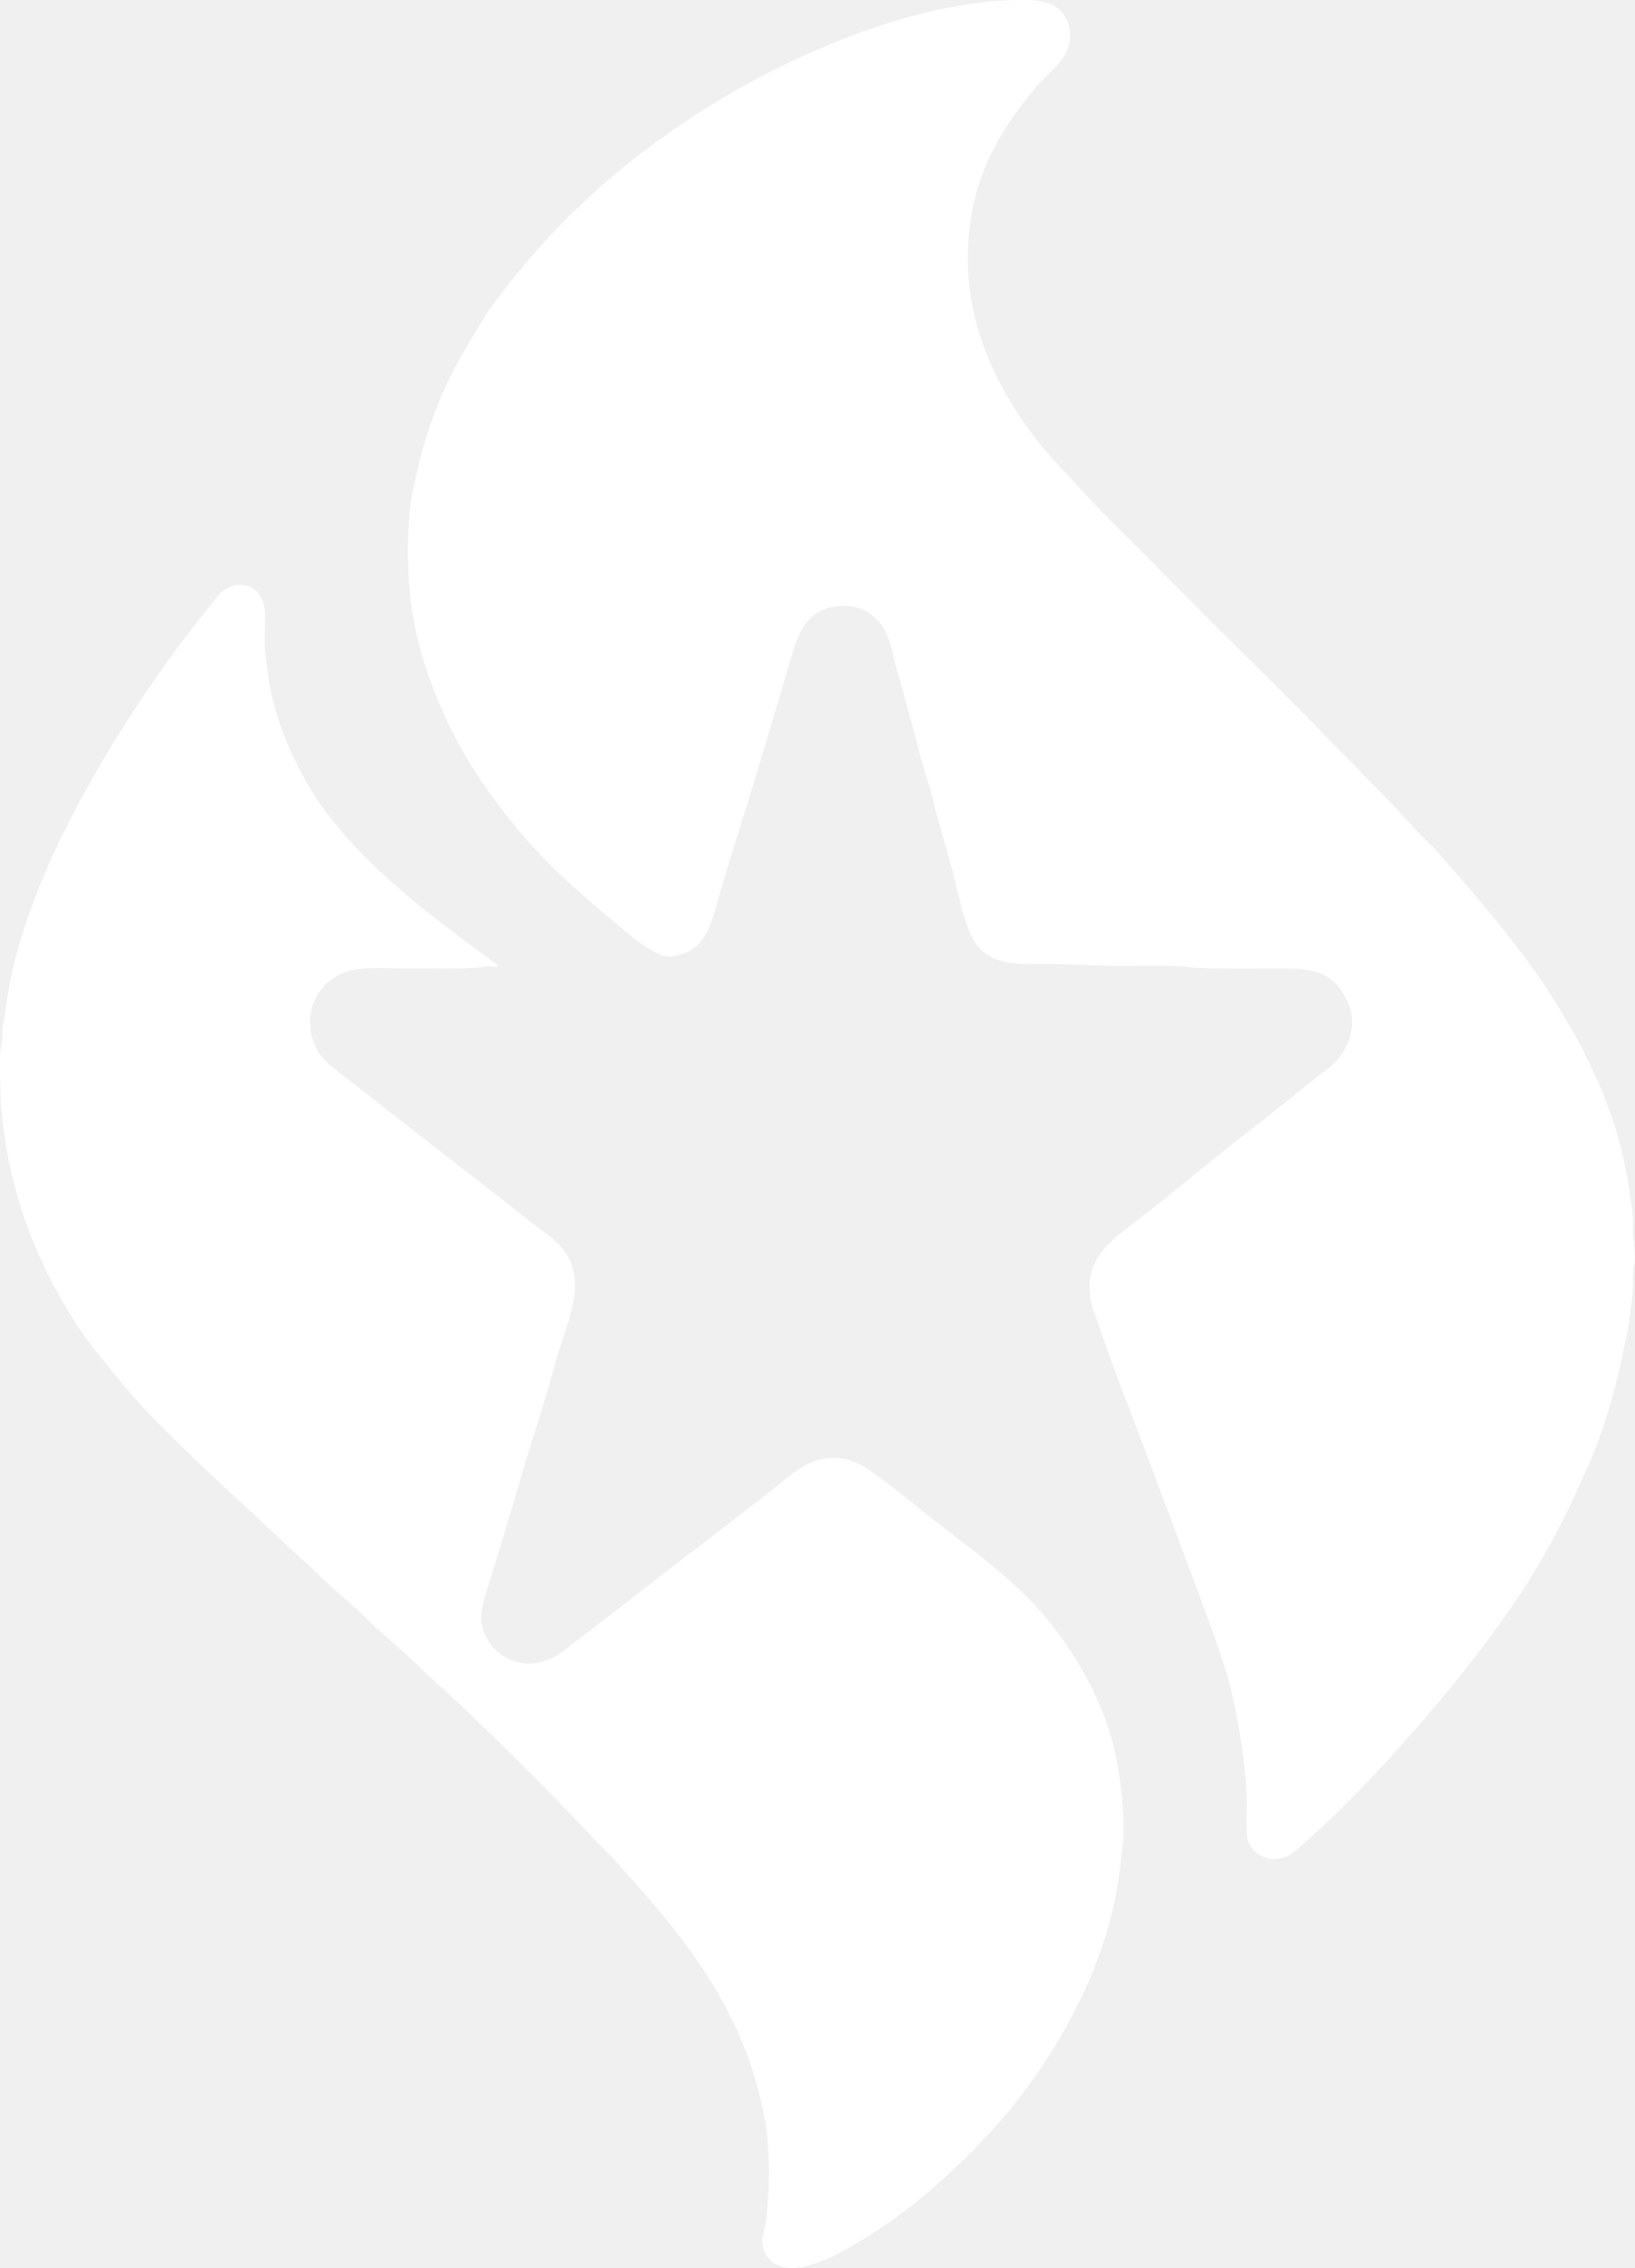
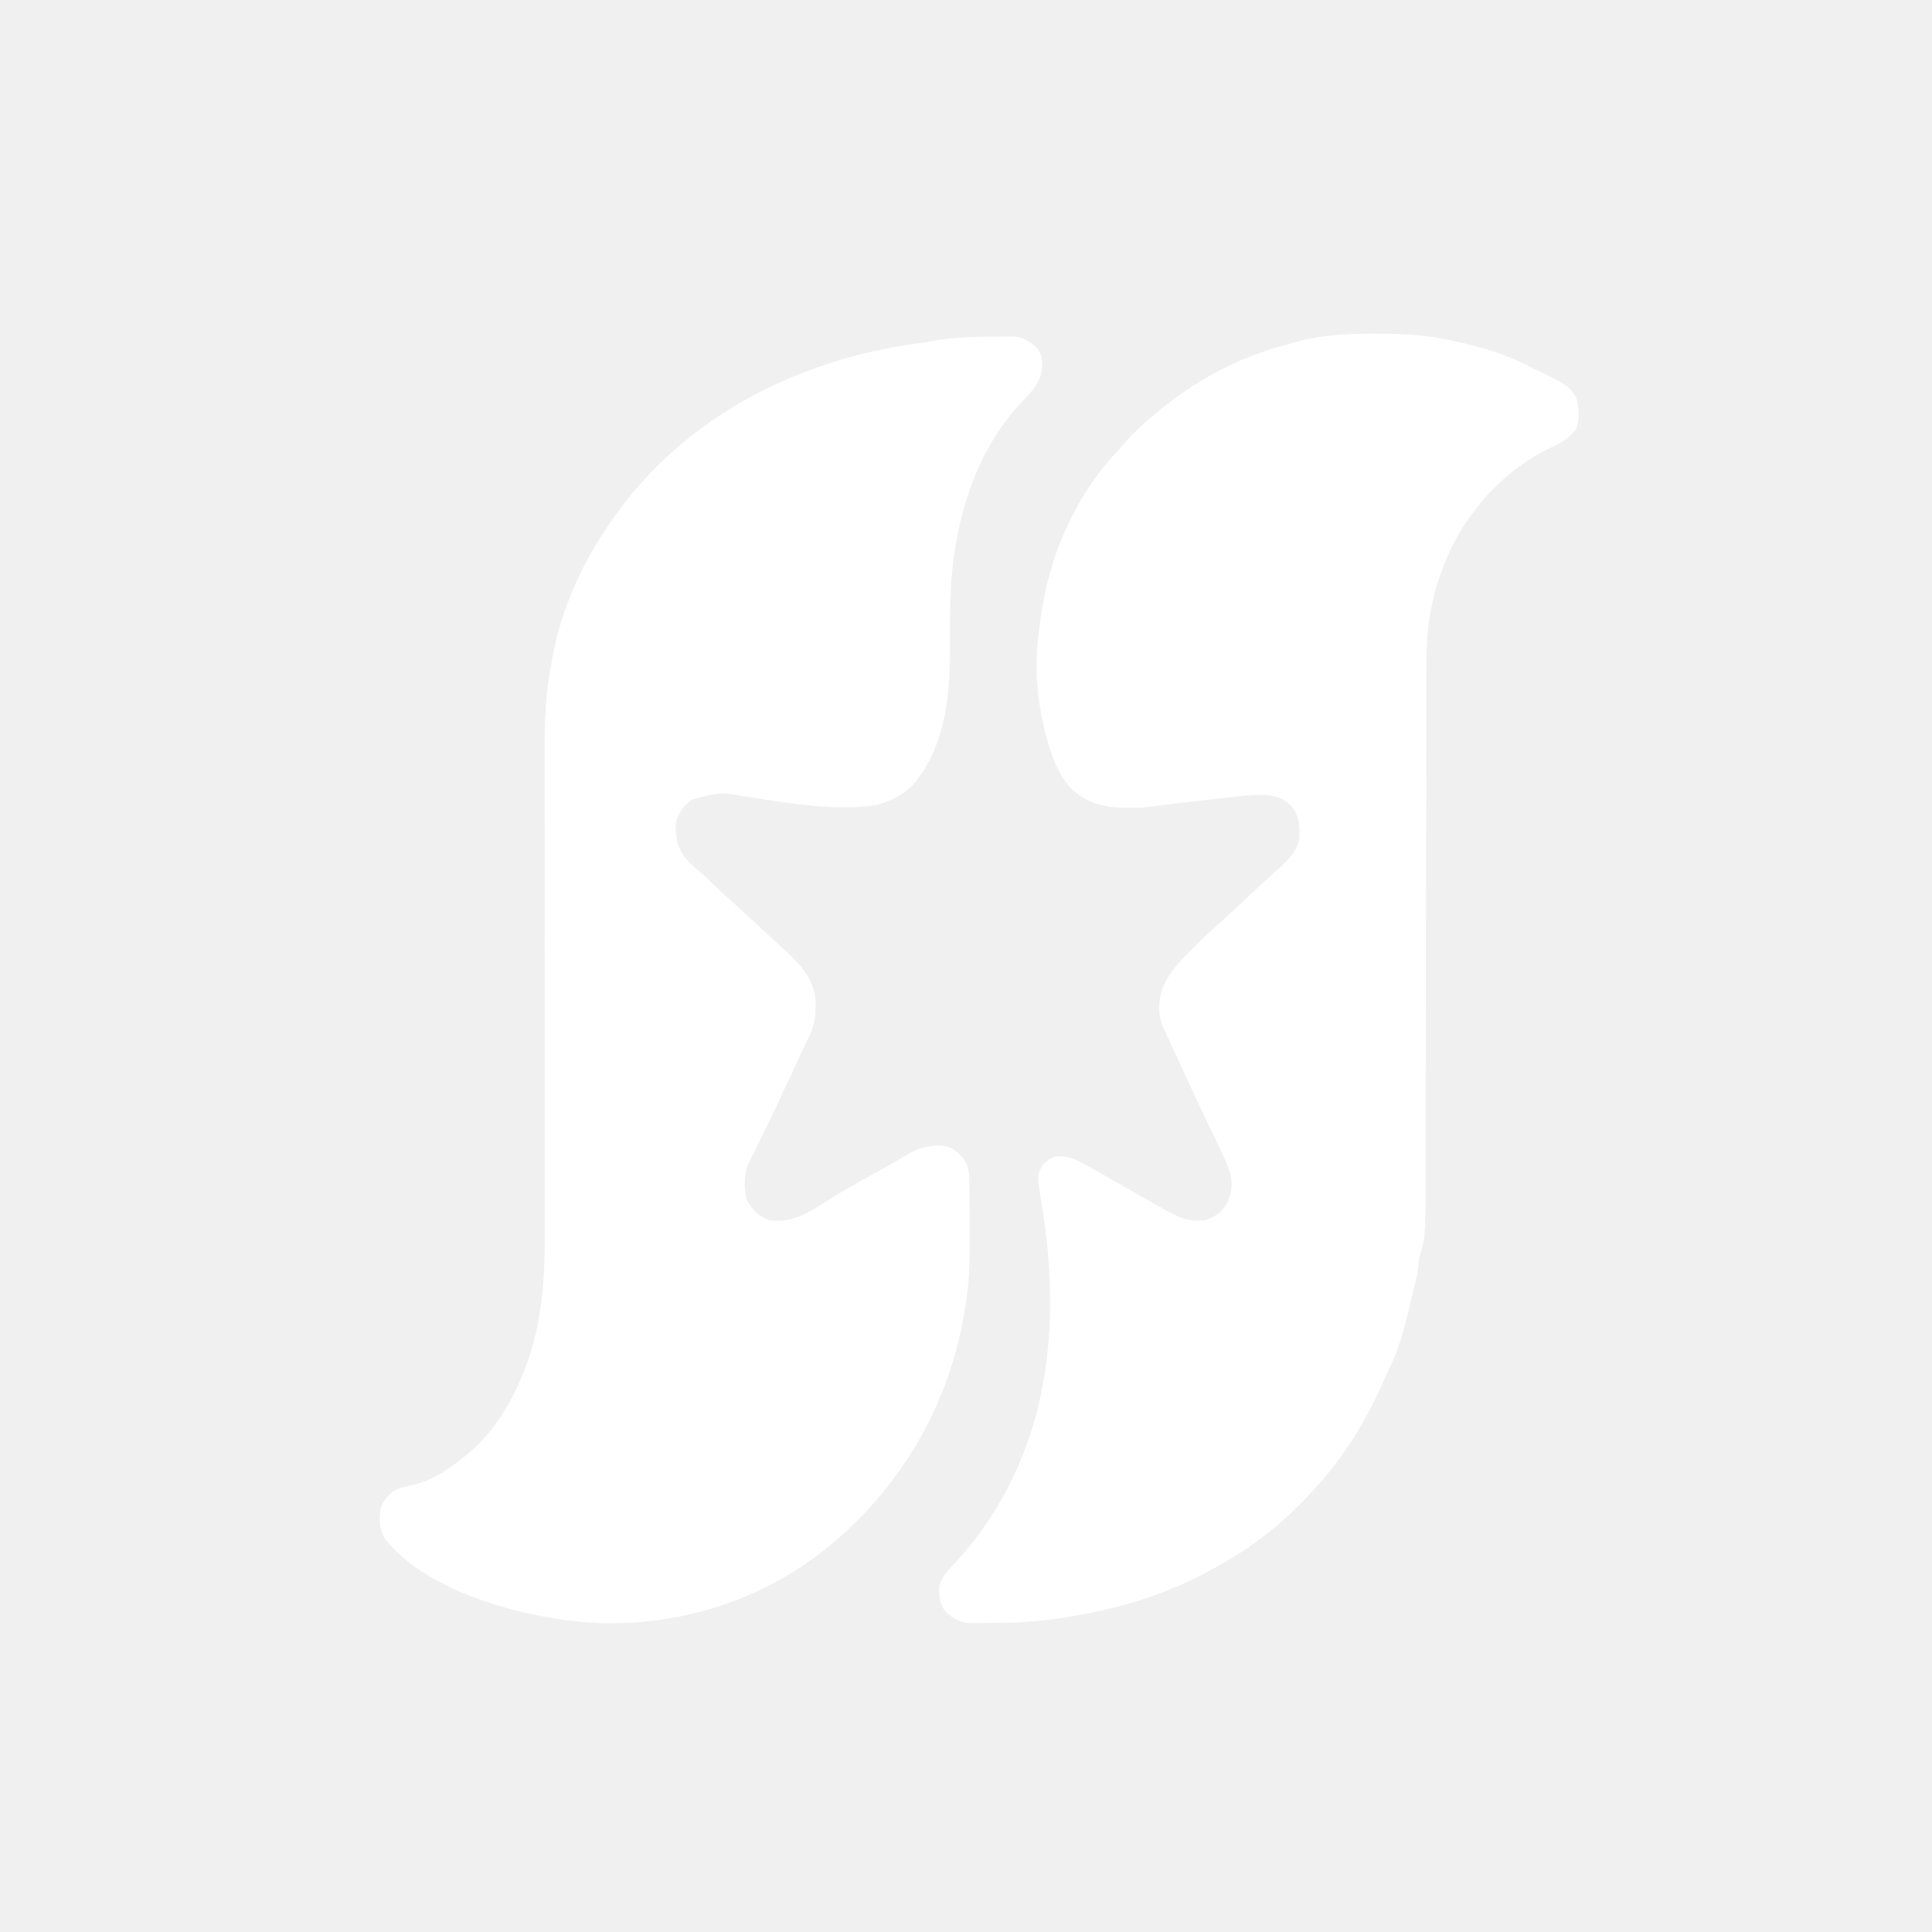
- <svg xmlns="http://www.w3.org/2000/svg" width="740.80" height="1027.90" viewBox="249.00 112.00 740.80 1027.90" fill="#FFFFFF">
-   <path d="M828.45 954.41C823.01 955.27 816.98 952.36 814.81 947.14C813.01 942.79 814.31 931.12 814 925.79C813.14 911.2 810.91 895.76 807.74 881.5C805.13 869.77 800.56 856.84 796.36 845.53C788.15 823.44 779.96 801.35 771.69 779.28C763.33 756.96 754.36 734.65 746.7 712.09C745.53 708.62 743.83 704.48 743.22 700.93C739.74 680.54 755.33 672.41 768.93 661.53C778.45 653.9 788.03 646.29 797.45 638.57C811.57 627.02 826.31 616.12 840.32 604.42C846.27 599.46 853.74 595.33 857.76 588.61C862.21 581.16 863.13 573.37 859.43 565.47C852 549.58 839.36 551.04 824.44 550.96C813.46 550.91 801.84 551.22 790.94 550.63C788.71 550.51 786.75 550.13 784.58 549.98C774.66 549.29 763.67 549.99 753.59 549.77C743.56 549.56 733.79 548.94 723.73 548.9C708.89 548.84 694.71 550.39 688.07 533.69C684.43 524.54 682.54 513.36 679.86 503.81C677.73 496.2 675.58 488.57 673.38 480.98C672.41 477.61 671.79 474.01 670.82 470.66C669.63 466.52 668.16 462.46 667.04 458.28C663.16 443.82 659.44 429.2 655.26 414.85C653.12 407.53 652.57 399.91 647.32 393.87C642.22 388 635.54 385.81 627.93 386.82C615.95 388.42 611.26 397.1 608.2 407.66C601.87 429.44 595.34 451.24 588.69 472.95C583.69 489.28 578.32 505.63 573.73 522.06C570.81 532.5 567.72 542.81 555.44 545C554.6 545.15 553.43 545.57 552.63 545.56C545.03 545.52 533.01 534.58 527.19 529.71C512.48 517.41 498.23 505.01 485.74 490.34C470.22 472.1 458.3 454.45 448.72 432.4C441.88 416.67 437.03 400.61 435.06 383.57C433.41 369.22 433.44 353.39 435.2 339.02C435.49 336.66 436.36 333.75 436.81 331.38C441.11 309.09 449.25 287.74 460.99 268.21C465.16 261.27 469.33 254.08 474.22 247.6C494.22 221.1 516.48 198.69 543.08 178.78C572.31 156.89 604.54 139.36 638.81 126.73C660.38 118.79 687.76 112.08 710.73 112C715.09 111.99 720.34 111.83 724.42 113.55C734.7 117.88 736.57 129.55 730.6 138.31C727.89 142.29 723.1 146.19 719.81 150C708.68 162.87 698.7 177.43 693.18 193.69C686.89 212.22 685.9 233.97 690.12 253.05C695.21 276.09 707.29 297.81 722.36 315.8C727.09 321.46 732.38 326.49 737.17 331.97C745.59 341.59 754.83 350.51 763.9 359.56C777.57 373.21 791.08 387.07 804.82 400.65C820.33 415.98 835.92 431.32 851.06 447C863.96 460.36 877.55 473.54 889.92 487.41C893.65 491.6 898.01 495.38 901.73 499.62C917 517.09 931.98 534.33 945.34 553.36C958.82 572.56 970.48 593.85 978.58 615.88C983.78 630.01 987.31 647.31 988.78 662.23C989.07 665.21 988.78 668.26 988.99 671.22C989.3 675.37 990.01 679.29 989.73 683.57C989.6 685.52 989.16 687.05 989 688.88C988.7 692.3 989.06 695.89 988.7 699.36C988.17 704.46 987.36 709.82 986.64 714.92C986.33 717.14 985.45 719.81 985.05 722.03C982.57 736.07 978.59 749.64 973.95 763.14C970.99 771.77 967.07 779.83 963.35 788.13C955.01 806.68 944.4 825.5 932.71 842.15C922.34 856.94 911.51 870.9 899.84 884.67C881.85 905.86 862.74 927.17 841.89 945.64C837.73 949.33 834.42 953.47 828.45 954.41Z" />
-   <path d="M474.72 549.59C474.56 549.61 474.32 550.1 473.95 550.14C472.75 550.24 471.11 549.95 469.75 550.02C468.47 550.08 467.2 550.43 465.88 550.53C454.5 551.35 441.9 550.77 430.39 550.86C423.44 550.92 413.08 550.14 406.66 552.16C393.04 556.46 386.3 570.3 390.89 583.68C393.82 592.2 398.7 594.71 405.21 599.96C411.23 604.82 417.4 609.43 423.44 614.24C445.22 631.56 467.46 648.26 489.21 665.61C493.37 668.92 498.59 672.31 502.28 676.12C515.98 690.3 507.07 708.42 502.28 724.25C500.3 730.8 498.51 737.4 496.6 743.95C493.39 755 489.71 765.97 486.42 776.99C481.5 793.42 476.76 810 471.63 826.36C469.89 831.93 466.52 841.03 467.09 846.71C467.66 852.42 471.28 858.46 475.9 861.72C482.96 866.7 490.58 867.14 498.48 863.77C502.58 862.03 506.15 858.7 509.7 856.04C523.6 845.6 537.31 834.74 551.06 824.09C559.86 817.27 568.93 810.6 577.65 803.69C584.88 797.97 592.31 792.49 599.52 786.79C605.97 781.69 612.73 775.13 620.95 773.38C628.83 771.7 635.25 773.19 641.87 777.62C651.32 783.95 660.76 791.77 669.66 798.89C688.85 814.24 709.55 828.09 724.98 847.62C739.93 866.55 751.75 889 755.64 913.06C757.41 924.03 758.73 937.03 757.7 948.15C756.89 956.94 755.58 967.12 753.64 975.73C747.77 1001.81 736.02 1026.21 721.28 1048.37C711.91 1062.46 701.52 1074.94 689.57 1086.93C675.4 1101.15 661.17 1113.52 644.2 1124.33C634.35 1130.61 611.51 1145.23 600.06 1137.9C596.52 1135.64 594.54 1131.95 594.45 1127.72C594.4 1125.48 595.56 1122.29 595.87 1120.09C597.63 1107.3 598.06 1092.83 596.61 1080C595.73 1072.21 594.34 1065.69 592.31 1058.1C584.84 1030.16 570.52 1006.35 552.58 983.94C544.79 974.2 536.17 964.76 527.91 955.39C524.35 951.35 520.1 947.57 516.4 943.58C503.84 930.03 490.71 917.05 477.58 904.01C466.85 893.36 455.59 882.47 444.27 872.47C441.16 869.72 438.34 866.54 435.27 863.81C429.93 859.08 424.67 854.31 419.3 849.61C416.93 847.54 414.82 845.07 412.48 843.01C407.36 838.52 402.43 833.92 397.29 829.48C394.26 826.86 391.61 823.78 388.65 821.16C379.39 812.96 370.7 804.49 361.63 796.1C346.62 782.23 331.63 768.29 317.37 753.6C311.09 747.13 305.14 740.01 299.46 733.02C295.25 727.84 290.8 722.58 286.97 717.11C275.87 701.21 266.08 681.93 259.88 663.57C252.89 642.85 249.06 621.54 249.05 599.69C249.05 595.85 248.85 591.48 249.24 587.69C249.4 586.17 249.84 584.83 249.98 583.36C250.17 581.42 249.94 579.32 250.15 577.38C250.31 575.98 250.79 574.91 250.96 573.62C251.72 567.94 252.47 562.84 253.54 557.2C256.11 543.52 261.23 527.99 266.38 515C274.25 495.19 283.86 476.75 294.59 458.37C309.34 433.11 326.94 407.58 345.48 384.98C347.07 383.04 347.98 381.39 350.08 379.81C357.17 374.51 366.32 377.02 368.54 385.89C369.86 391.18 368.49 399.93 369.06 405.81C369.76 413.05 370.65 420.55 372.27 427.65C376.03 444.13 384.47 462.46 394.1 476.34C404.49 491.31 419.03 505.62 432.92 517.41C446.17 528.65 460.76 539.21 474.72 549.59Z" />
+ <svg xmlns="http://www.w3.org/2000/svg" viewBox="0 0 1254 1254" fill="#FFFFFF">
+   <path d="M0 0 C1.805 -0.017 3.61 -0.042 5.415 -0.076 C7.985 -0.118 10.552 -0.124 13.121 -0.12 C13.888 -0.136 14.656 -0.152 15.446 -0.169 C22.096 -0.086 26.798 2.488 31.57 7.059 C34.766 10.57 35.274 13.794 35.414 18.474 C34.905 28.984 29.67 34.587 22.657 41.794 C-12.163 78.405 -24.141 130.274 -24.422 179.415 C-24.426 180.093 -24.43 180.77 -24.435 181.468 C-24.469 187.72 -24.469 193.972 -24.446 200.225 C-24.36 229.747 -26.612 261.995 -45.086 286.474 C-45.492 287.059 -45.898 287.644 -46.316 288.247 C-52.211 296.174 -63.099 301.645 -72.488 304.103 C-98.564 307.828 -128.437 303.085 -154.154 298.917 C-173.718 295.574 -173.718 295.574 -192.086 300.474 C-197.555 304.867 -201.538 309.623 -202.554 316.771 C-202.649 327.259 -200.62 334.082 -193.273 341.661 C-189.936 344.785 -186.485 347.78 -183.019 350.759 C-181.131 352.434 -179.354 354.173 -177.586 355.974 C-174.658 358.947 -171.591 361.686 -168.433 364.411 C-163.798 368.484 -159.302 372.711 -154.778 376.906 C-152.64 378.887 -150.495 380.86 -148.35 382.833 C-146.191 384.823 -144.037 386.819 -141.883 388.814 C-139.902 390.643 -137.911 392.462 -135.922 394.282 C-134.497 395.596 -133.072 396.91 -131.648 398.224 C-130.986 398.826 -130.323 399.427 -129.641 400.047 C-121.056 408.005 -112.386 418.485 -111.75 430.646 C-111.571 439.512 -111.925 446.506 -116.086 454.474 C-117.215 456.841 -118.327 459.216 -119.439 461.591 C-120.602 464.062 -121.781 466.524 -122.964 468.986 C-124.27 471.717 -125.527 474.456 -126.707 477.243 C-128.254 480.868 -130.006 484.345 -131.804 487.849 C-132.718 489.72 -133.569 491.622 -134.376 493.541 C-136.327 498.114 -138.524 502.561 -140.718 507.021 C-141.156 507.914 -141.593 508.807 -142.044 509.727 C-143.903 513.524 -145.767 517.319 -147.63 521.115 C-148.994 523.895 -150.356 526.677 -151.718 529.458 C-152.141 530.318 -152.564 531.177 -153 532.062 C-153.391 532.86 -153.781 533.658 -154.184 534.481 C-154.528 535.181 -154.872 535.882 -155.226 536.604 C-158.324 543.346 -158.208 552.937 -156.437 560.095 C-153.688 566.122 -148.233 571.037 -142.086 573.474 C-139.241 573.79 -139.241 573.79 -136.211 573.724 C-135.203 573.729 -134.194 573.734 -133.156 573.739 C-119.794 572.583 -106.094 561.769 -94.789 555.119 C-85.723 549.803 -76.555 544.687 -67.346 539.624 C-61.596 536.455 -55.925 533.22 -50.366 529.723 C-43.475 525.948 -34.871 524.166 -27.086 525.474 C-20.879 527.612 -17.189 530.848 -13.961 536.509 C-12.098 540.691 -11.951 544.475 -11.924 549.036 C-11.919 549.687 -11.915 550.339 -11.909 551.01 C-11.895 553.164 -11.888 555.319 -11.882 557.474 C-11.88 558.217 -11.877 558.961 -11.874 559.727 C-11.859 563.68 -11.85 567.632 -11.845 571.584 C-11.841 574.815 -11.827 578.046 -11.804 581.277 C-11.684 598.576 -11.664 615.437 -15.086 632.474 C-15.422 634.499 -15.755 636.525 -16.086 638.552 C-28.072 702.957 -65.134 759.663 -118.783 796.913 C-166.874 829.511 -227.015 841.881 -284.086 831.474 C-284.999 831.313 -285.912 831.152 -286.852 830.986 C-321.981 824.617 -367.678 809.634 -391.086 780.474 C-394.979 773.978 -394.972 767.864 -394.086 760.474 C-392.332 755.462 -388.923 751.466 -384.472 748.54 C-381.28 747.114 -377.983 746.413 -374.586 745.661 C-360.906 742.609 -349.862 735.275 -339.086 726.474 C-338.285 725.827 -337.485 725.18 -336.66 724.513 C-318.313 708.986 -305.595 686.002 -298.086 663.474 C-297.867 662.83 -297.648 662.186 -297.422 661.522 C-288.469 634.554 -287.333 606.472 -287.479 578.353 C-287.497 573.814 -287.485 569.276 -287.477 564.737 C-287.467 556.909 -287.475 549.08 -287.494 541.251 C-287.522 529.905 -287.518 518.559 -287.505 507.212 C-287.486 488.756 -287.486 470.3 -287.501 451.843 C-287.502 450.744 -287.503 449.644 -287.504 448.511 C-287.507 444.057 -287.511 439.602 -287.515 435.147 C-287.525 422.872 -287.533 410.597 -287.54 398.322 C-287.541 397.222 -287.541 396.122 -287.542 394.989 C-287.551 376.584 -287.544 358.18 -287.528 339.775 C-287.518 328.469 -287.523 317.163 -287.547 305.856 C-287.563 298.104 -287.565 290.353 -287.556 282.601 C-287.551 278.145 -287.553 273.691 -287.572 269.236 C-287.655 249.586 -286.885 230.84 -283.086 211.474 C-282.781 209.839 -282.478 208.204 -282.175 206.569 C-275.497 170.651 -258.296 137.172 -236.086 108.474 C-234.997 107.064 -234.997 107.064 -233.886 105.626 C-201.725 65.261 -157.786 36.047 -109.086 19.474 C-108.369 19.222 -107.651 18.97 -106.913 18.71 C-85.841 11.332 -63.488 6.634 -41.368 3.798 C-39.098 3.476 -36.86 3.068 -34.609 2.634 C-23.116 0.523 -11.659 0.108 0 0 Z " transform="translate(641.0856,218.5262)" />
+   <path d="M0 0 C1.054 0.003 2.108 0.005 3.194 0.008 C19.286 0.071 34.688 0.903 50.438 4.438 C51.375 4.635 52.312 4.833 53.277 5.037 C69.423 8.459 84.587 13.132 99.438 20.438 C100.084 20.751 100.73 21.065 101.396 21.388 C126.176 33.419 126.176 33.419 131.438 41.438 C133.488 47.59 133.909 56.015 131.309 62.062 C126.912 68.124 120.827 71.355 114.125 74.438 C82.144 89.916 56.125 120.014 44.438 153.438 C44.04 154.505 43.643 155.572 43.234 156.672 C36.749 174.879 34.286 193.304 34.293 212.57 C34.29 214.105 34.286 215.64 34.282 217.175 C34.272 221.376 34.269 225.577 34.266 229.779 C34.262 234.317 34.253 238.855 34.244 243.393 C34.229 251.255 34.217 259.118 34.208 266.98 C34.194 278.371 34.173 289.763 34.149 301.154 C34.111 319.669 34.076 338.183 34.045 356.698 C34.043 357.806 34.041 358.913 34.039 360.054 C34.012 375.749 33.988 391.443 33.966 407.138 C33.963 408.793 33.963 408.793 33.961 410.482 C33.959 411.585 33.958 412.687 33.956 413.823 C33.929 432.253 33.895 450.684 33.854 469.115 C33.829 480.465 33.811 491.815 33.801 503.165 C33.793 510.958 33.779 518.751 33.759 526.544 C33.748 531.028 33.739 535.513 33.74 539.998 C33.74 586.492 33.74 586.492 29.438 600.438 C29.263 601.912 29.133 603.392 29.062 604.875 C28.551 610.811 27.036 616.438 25.531 622.18 C24.808 624.946 24.14 627.714 23.531 630.508 C20.4 644.828 16.285 659.249 9.863 672.469 C8.681 674.931 7.569 677.402 6.48 679.906 C-5.801 708.056 -22.131 733.338 -43.562 755.438 C-44.125 756.026 -44.688 756.615 -45.269 757.222 C-53.809 766.129 -62.636 774.113 -72.562 781.438 C-73.669 782.275 -74.776 783.112 -75.883 783.949 C-85.278 790.953 -95.296 796.811 -105.562 802.438 C-106.224 802.801 -106.886 803.164 -107.568 803.539 C-134.297 818.004 -163.204 826.83 -193 832.062 C-194.165 832.269 -195.331 832.475 -196.532 832.688 C-212.535 835.417 -228.246 836.811 -244.48 836.808 C-247.286 836.813 -250.091 836.849 -252.896 836.887 C-254.706 836.893 -256.515 836.897 -258.324 836.898 C-259.15 836.913 -259.976 836.927 -260.828 836.942 C-267.918 836.886 -271.928 834.663 -277.375 830.062 C-281.443 825.181 -282.096 820.145 -281.93 813.945 C-280.867 806.685 -274.971 801.558 -270.211 796.379 C-249.207 773.051 -233.599 746.199 -223.562 716.438 C-223.282 715.607 -223.001 714.776 -222.712 713.919 C-218.529 701.3 -215.578 688.574 -213.562 675.438 C-213.412 674.461 -213.261 673.484 -213.105 672.477 C-207.941 637.486 -209.534 601.082 -215.224 566.283 C-218.501 545.854 -218.501 545.854 -214.812 539.75 C-211.168 536.004 -208.851 533.999 -203.492 533.922 C-196.951 534.117 -192.289 536.497 -186.688 539.688 C-185.195 540.502 -185.195 540.502 -183.673 541.333 C-180.621 543.008 -177.59 544.717 -174.562 546.438 C-173.672 546.939 -172.781 547.441 -171.863 547.958 C-167.583 550.372 -163.317 552.811 -159.062 555.27 C-152.795 558.889 -146.495 562.451 -140.188 566 C-139.135 566.596 -138.083 567.192 -136.999 567.806 C-127.699 573.03 -120.529 576.902 -109.562 575.438 C-103.43 573.526 -98.984 570.712 -95.5 565.281 C-91.879 558.16 -91.13 551.139 -93.488 543.401 C-96.541 535.726 -99.911 528.282 -103.562 520.875 C-104.719 518.501 -105.874 516.126 -107.027 513.75 C-107.321 513.147 -107.614 512.543 -107.916 511.922 C-112.729 501.997 -117.321 491.967 -121.941 481.951 C-123.324 478.953 -124.71 475.957 -126.098 472.961 C-127.462 470.016 -128.825 467.071 -130.188 464.125 C-130.685 463.052 -131.182 461.979 -131.694 460.873 C-132.601 458.908 -133.504 456.942 -134.401 454.973 C-135.101 453.446 -135.812 451.924 -136.546 450.414 C-140.281 442.475 -139.711 432.841 -137 424.625 C-132.456 414.289 -125.113 406.556 -117.125 398.75 C-116.222 397.852 -115.319 396.954 -114.389 396.029 C-109.865 391.558 -105.272 387.227 -100.45 383.08 C-97.173 380.229 -94.032 377.233 -90.875 374.25 C-89.469 372.927 -88.063 371.604 -86.656 370.281 C-85.965 369.632 -85.274 368.982 -84.562 368.312 C-81.68 365.61 -78.78 362.928 -75.875 360.25 C-75.357 359.771 -74.838 359.293 -74.304 358.8 C-71.56 356.269 -68.806 353.748 -66.043 351.238 C-65.461 350.707 -64.878 350.175 -64.278 349.628 C-63.176 348.622 -62.071 347.619 -60.962 346.62 C-54.911 341.088 -49.211 335.35 -48.094 326.887 C-48.028 318.947 -48.205 312.628 -53.562 306.438 C-60.1 300.406 -66.338 299.15 -75.066 299.291 C-80.449 299.516 -85.768 300.053 -91.117 300.68 C-92.262 300.808 -93.406 300.937 -94.586 301.069 C-98.204 301.477 -101.821 301.895 -105.438 302.312 C-107.853 302.585 -110.268 302.857 -112.684 303.129 C-122.145 304.199 -131.599 305.275 -141.027 306.613 C-147.122 307.446 -153.101 307.788 -159.25 307.75 C-160.239 307.744 -161.228 307.739 -162.247 307.733 C-175.58 307.511 -186.364 304.418 -196.312 295.188 C-203.895 287.104 -208.047 276.817 -211.062 266.312 C-211.278 265.567 -211.493 264.821 -211.714 264.053 C-218.619 239.809 -220.604 215.531 -216.87 190.542 C-216.554 188.378 -216.279 186.212 -216.008 184.043 C-210.639 143.547 -193.024 103.925 -164.562 74.438 C-163.346 73.049 -162.137 71.654 -160.938 70.25 C-154.132 62.463 -146.664 55.854 -138.562 49.438 C-137.62 48.667 -136.678 47.896 -135.707 47.102 C-114.742 30.34 -90.27 17.215 -64.562 9.438 C-63.719 9.181 -62.875 8.925 -62.005 8.661 C-59.239 7.835 -56.465 7.037 -53.688 6.25 C-52.451 5.893 -52.451 5.893 -51.189 5.528 C-34.256 0.917 -17.476 -0.105 0 0 Z " transform="translate(891.5625,216.5625)" />
</svg>
